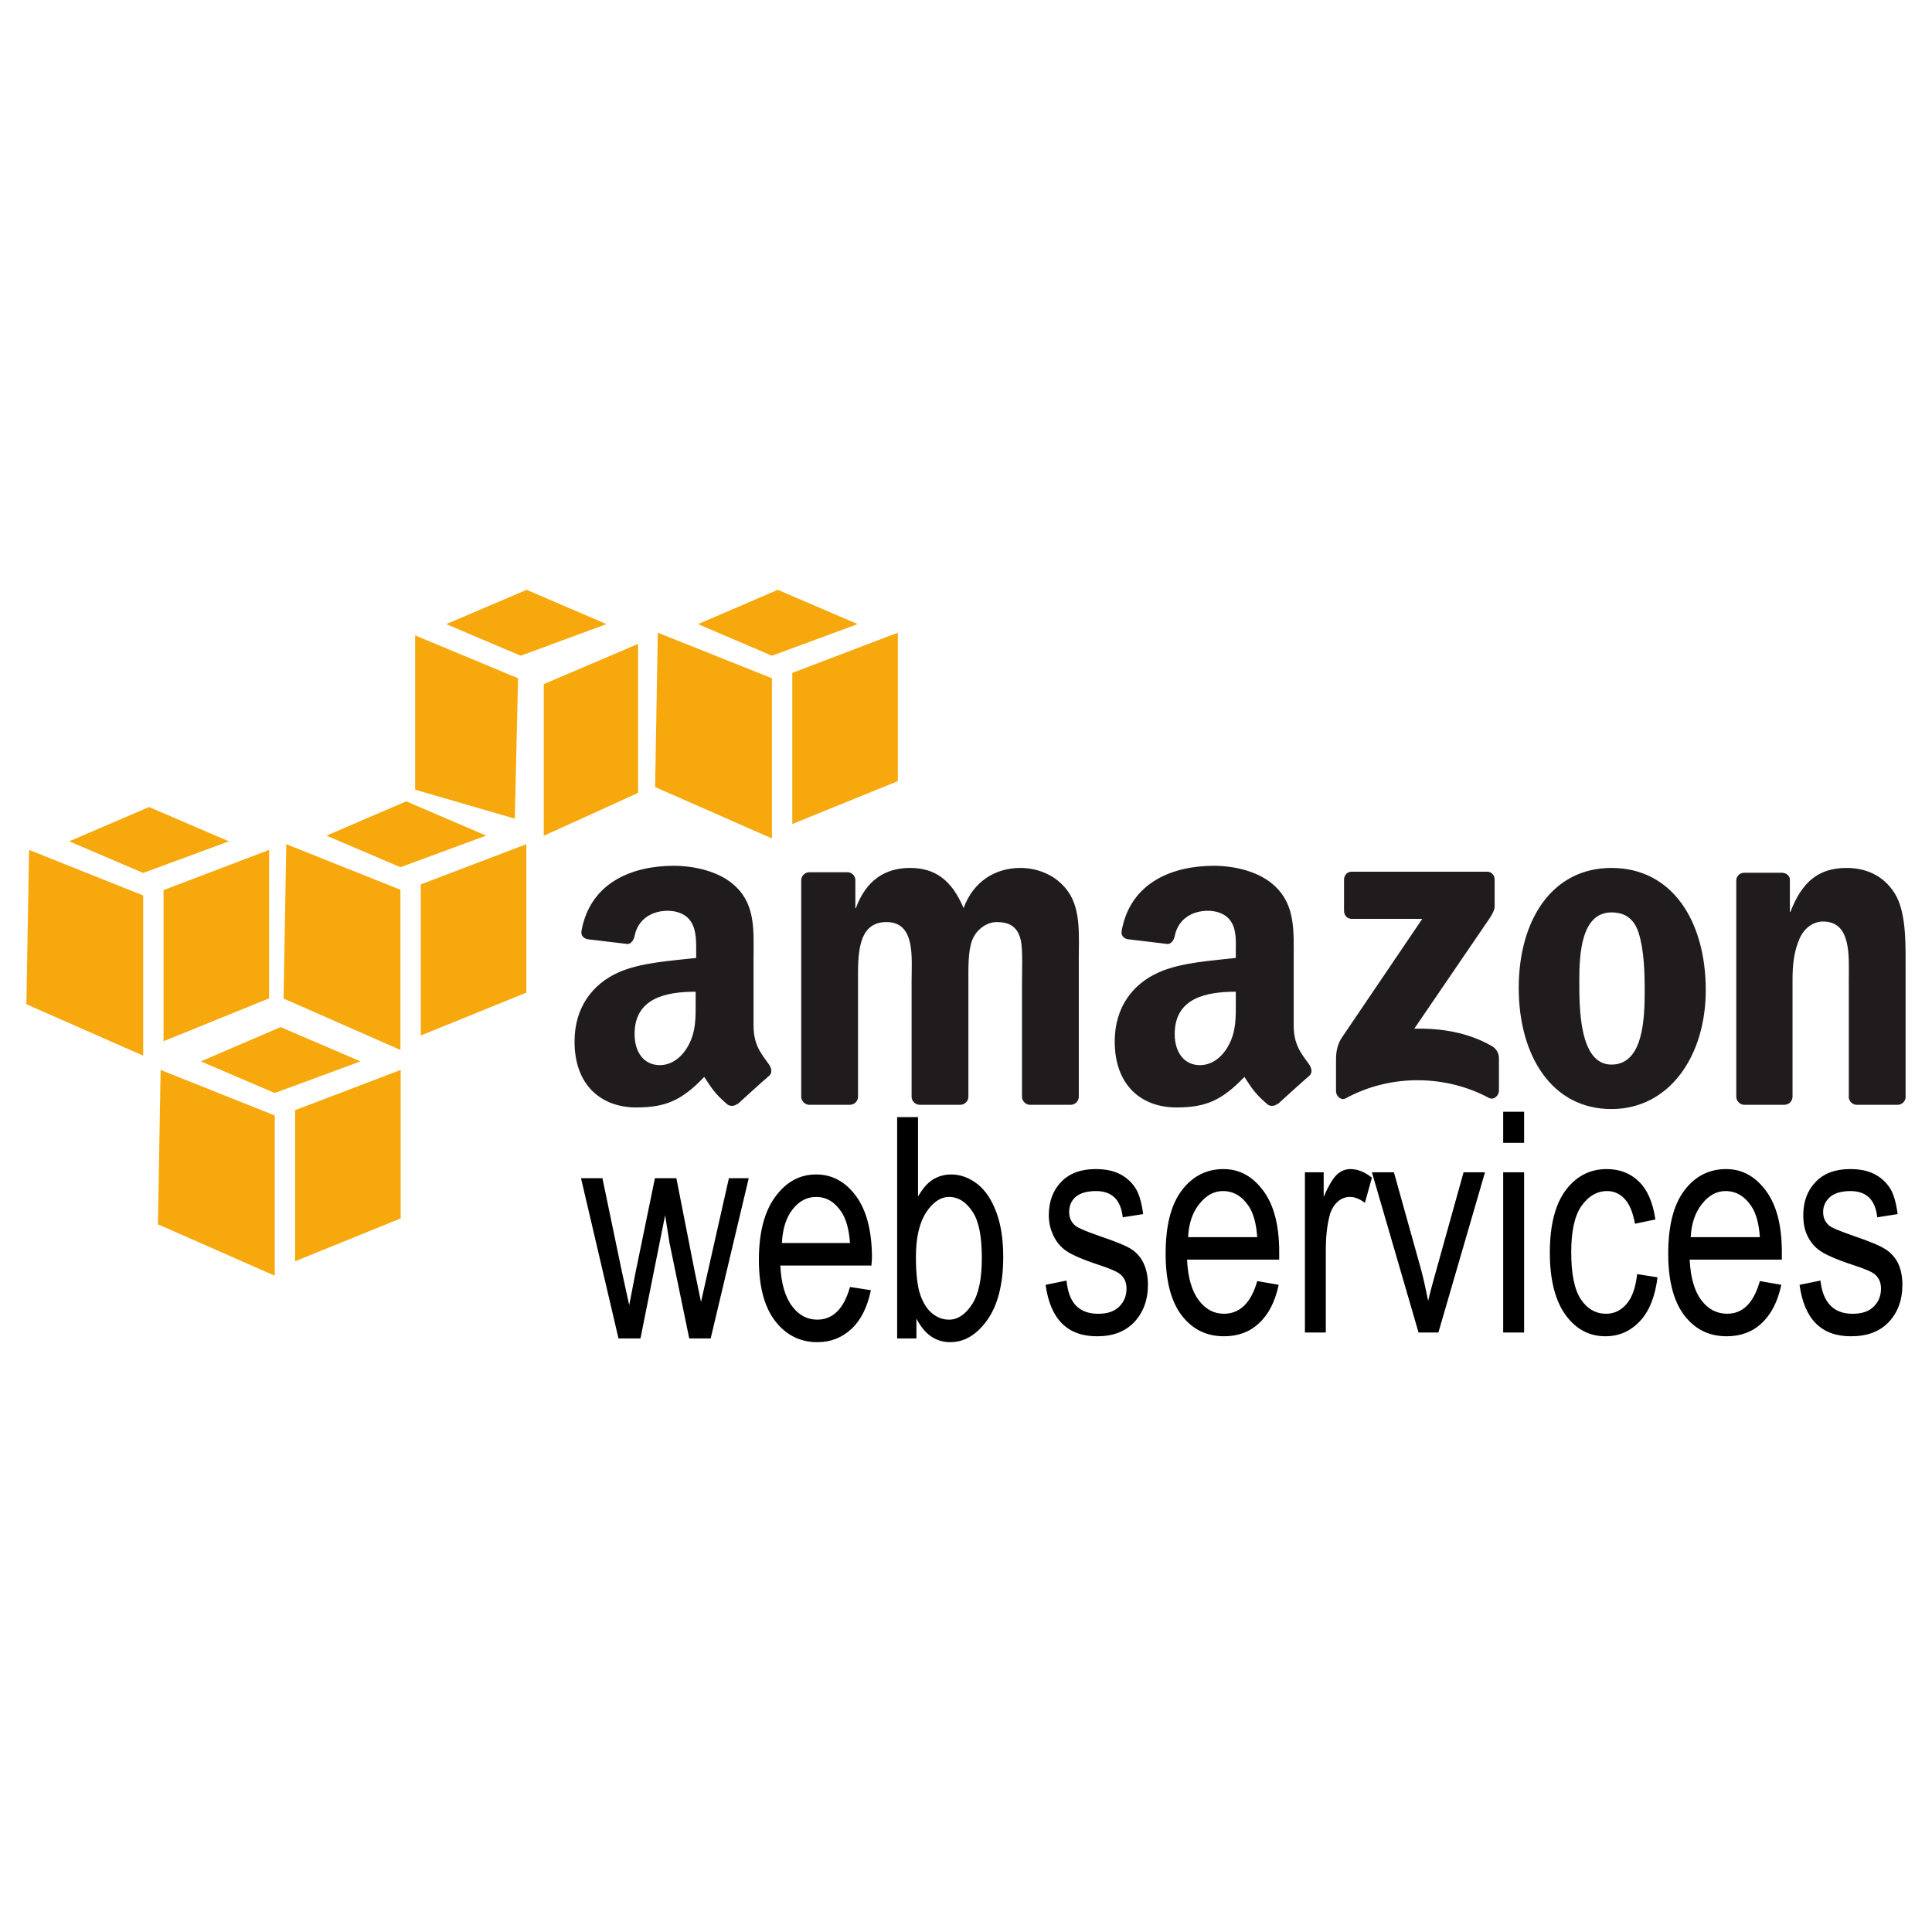
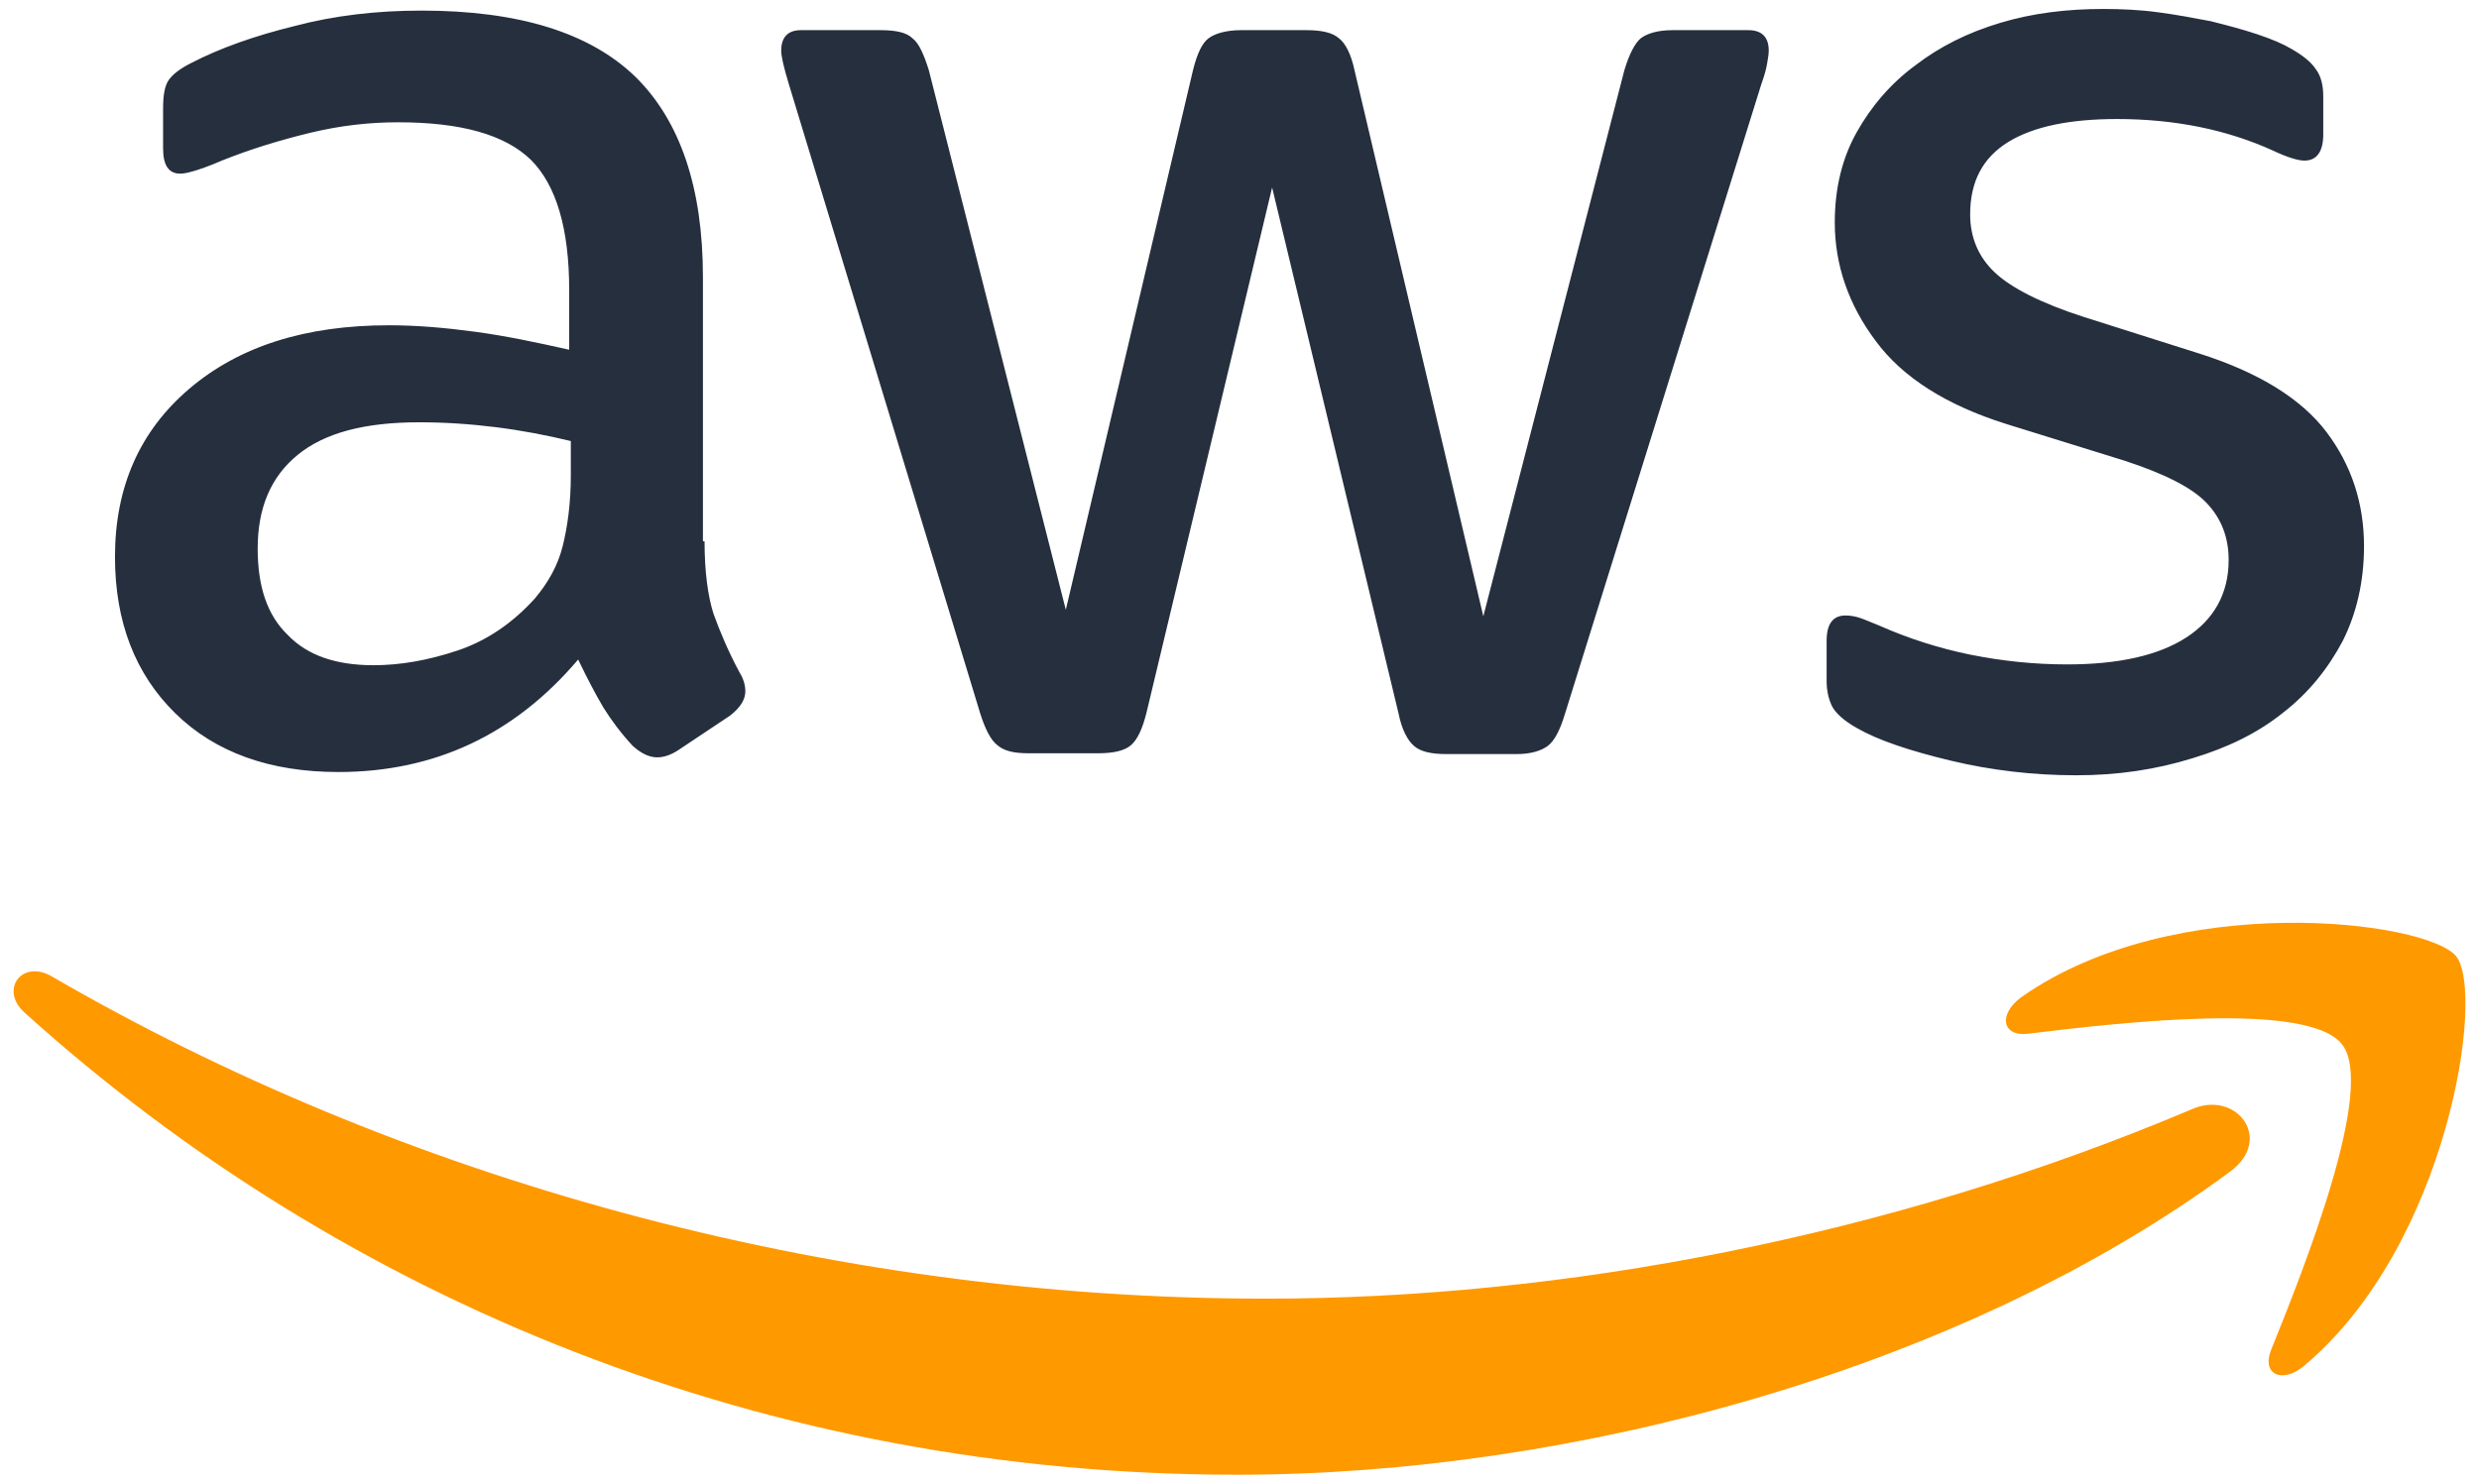
- <svg xmlns="http://www.w3.org/2000/svg" viewBox="0 0 128 128">
-   <path fill="#201C1D" d="M44.634 57.361c-2.599 0-5.499 1.001-6.107 4.296-.064.351.167.517.391.567l2.663.32c.246-.014.414-.28.461-.533.228-1.134 1.16-1.669 2.201-1.669.563 0 1.193.193 1.527.71.381.576.354 1.359.354 2.024v.391c-1.582.182-3.666.292-5.147.958-1.709.76-2.912 2.307-2.912 4.58 0 2.913 1.785 4.366 4.083 4.366 1.94 0 3.013-.456 4.509-2.022.497.738.656 1.073 1.562 1.846a.55.55 0 00.64-.071v.035c.545-.497 1.535-1.401 2.094-1.881.222-.187.174-.493 0-.746-.5-.707-1.029-1.276-1.029-2.592v-4.366c0-1.85.156-3.556-1.172-4.828-1.046-1.031-2.791-1.385-4.118-1.385zm35.786 0c-2.6 0-5.498 1.001-6.106 4.296-.064.351.166.517.39.567l2.664.32c.246-.014.415-.28.461-.533.229-1.134 1.161-1.669 2.201-1.669.564 0 1.193.193 1.526.71.381.576.319 1.359.319 2.024v.391c-1.582.182-3.63.292-5.112.958-1.711.76-2.91 2.307-2.91 4.58 0 2.913 1.785 4.366 4.082 4.366 1.938 0 3.011-.456 4.509-2.022.495.738.656 1.073 1.563 1.846a.548.548 0 00.639-.071v.035c.546-.497 1.537-1.401 2.095-1.881.222-.187.171-.493 0-.746-.5-.707-1.03-1.276-1.03-2.592v-4.366c0-1.85.12-3.556-1.206-4.828-1.05-1.031-2.759-1.385-4.085-1.385zm-20.13.142c-1.68 0-2.924.848-3.585 2.663h-.036v-1.882a.534.534 0 00-.496-.497h-2.557a.54.54 0 00-.533.533v14.378a.554.554 0 00.498.497h2.733a.537.537 0 00.532-.533v-7.633c0-1.664-.08-3.94 1.882-3.94 1.937 0 1.668 2.339 1.668 3.94v7.633c0 .271.222.515.498.533h2.733c.29 0 .532-.243.532-.533v-7.633c0-.816-.033-2.006.248-2.733s.971-1.207 1.634-1.207c.789 0 1.394.275 1.598 1.242.126.575.071 2.094.071 2.698v7.633c0 .271.222.515.496.533h2.734c.29 0 .532-.243.532-.533v-9.088c0-1.545.154-3.298-.71-4.509-.765-1.088-2.015-1.563-3.16-1.563-1.605 0-3.101.848-3.763 2.663-.764-1.814-1.842-2.662-3.549-2.662zm46.472 0c-3.949 0-6.142 3.473-6.142 7.953 0 4.448 2.167 8.022 6.142 8.022 3.823 0 6.249-3.492 6.249-7.881 0-4.537-2.198-8.094-6.249-8.094zm15.585 0c-1.887 0-2.966.943-3.728 2.911h-.035v-2.201c-.049-.222-.258-.377-.497-.39h-2.521a.525.525 0 00-.533.461v14.378c0 .271.225.515.497.533h2.699a.54.54 0 00.531-.533v-7.739c0-.97.083-1.855.463-2.733.306-.697.899-1.137 1.562-1.137 1.883 0 1.703 2.295 1.703 3.87v7.811a.545.545 0 00.498.462h2.733a.537.537 0 00.532-.462v-9.053c0-1.392.003-3.324-.71-4.474-.764-1.241-1.975-1.704-3.194-1.704zm-32.803.249c-.278 0-.497.22-.498.532v2.059c.001.31.213.531.498.533h4.686l-5.361 7.916c-.326.511-.354 1.089-.354 1.421v2.095c0 .302.328.63.639.461 3.056-1.668 6.717-1.52 9.479-.035.336.183.675-.16.675-.462V70.07a.934.934 0 00-.497-.781c-1.568-.901-3.388-1.178-5.111-1.136l4.65-6.815c.43-.613.67-.981.674-1.279v-1.774c0-.306-.209-.532-.496-.532h-8.984zm17.218 2.698c.865 0 1.504.386 1.811 1.384.354 1.152.391 2.588.391 3.799 0 1.846-.086 4.899-2.201 4.899-2.139 0-2.13-3.78-2.13-5.538-.001-1.753.117-4.544 2.129-4.544zm-60.673 5.254v.604c0 1.092.04 2.01-.497 2.981-.434.79-1.116 1.279-1.881 1.279-1.045 0-1.668-.849-1.668-2.06-.001-2.387 2.074-2.804 4.046-2.804zm35.786 0v.604c0 1.092.04 2.01-.496 2.981-.435.79-1.112 1.279-1.882 1.279-1.047 0-1.669-.849-1.669-2.06 0-2.387 2.073-2.804 4.047-2.804z" />
-   <path d="M99.59 73.656v2.06h1.386v-2.06H99.59zm-40.152.356v14.662h1.278V87.36c.272.521.582.91.958 1.171.376.262.806.391 1.277.391.939 0 1.75-.479 2.45-1.455.701-.977 1.065-2.392 1.065-4.189 0-1.178-.151-2.154-.462-2.981-.311-.826-.725-1.441-1.242-1.847-.519-.406-1.107-.639-1.739-.639-.452 0-.874.118-1.244.354-.368.236-.666.622-.958 1.101v-5.254h-1.383zm13.135 3.443c-.962 0-1.728.285-2.271.852s-.815 1.296-.815 2.202c0 .525.115.972.318 1.384.202.413.49.748.852.994.364.246 1.09.57 2.166.923.745.24 1.19.444 1.385.604.281.233.427.538.427.959 0 .486-.17.892-.498 1.207-.328.317-.786.461-1.385.461-.6 0-1.094-.168-1.455-.532-.362-.364-.557-.918-.64-1.668l-1.384.283c.313 2.278 1.449 3.41 3.408 3.408 1.045 0 1.844-.295 2.449-.923.604-.628.924-1.471.924-2.485 0-.548-.098-1.022-.284-1.419a2.251 2.251 0 00-.782-.924c-.336-.229-1.089-.536-2.236-.923-.834-.292-1.321-.506-1.49-.64-.284-.224-.427-.53-.427-.922 0-.4.133-.739.427-.995.294-.255.747-.39 1.349-.39 1.058 0 1.65.581 1.774 1.739l1.35-.213c-.094-.732-.253-1.312-.496-1.705a2.665 2.665 0 00-1.065-.958c-.465-.232-.992-.319-1.601-.319zm8.486 0c-1.109 0-2.046.457-2.77 1.42-.723.963-1.063 2.358-1.063 4.189 0 1.764.348 3.146 1.063 4.083.718.934 1.646 1.384 2.806 1.384.921 0 1.685-.276 2.307-.852.624-.575 1.077-1.423 1.313-2.557l-1.42-.248c-.407 1.451-1.16 2.163-2.2 2.165-.664 0-1.206-.281-1.669-.887-.464-.607-.726-1.507-.78-2.698h6.105v-.497c0-1.792-.357-3.137-1.065-4.083-.709-.945-1.569-1.419-2.627-1.419zm8.414 0c-.331 0-.621.112-.888.355-.267.242-.567.744-.888 1.49v-1.633h-1.243v10.615h1.385v-5.538c0-.772.074-1.516.249-2.201.1-.394.289-.703.532-.923.244-.221.523-.32.816-.32.326 0 .65.131.994.391l.462-1.668c-.482-.386-.955-.568-1.419-.568zm16.969 0c-1.096 0-1.999.462-2.699 1.385-.696.923-1.063 2.309-1.063 4.153 0 1.831.372 3.218 1.063 4.154.693.934 1.559 1.384 2.628 1.384.884 0 1.642-.328 2.272-.994.63-.665 1.014-1.646 1.172-2.911l-1.35-.213c-.101.905-.336 1.557-.71 1.988-.373.43-.823.639-1.349.639-.67 0-1.241-.313-1.67-.958-.427-.646-.638-1.68-.638-3.124 0-1.4.227-2.41.674-3.053.448-.644 1.021-.994 1.704-.994.457 0 .847.177 1.172.531.327.356.543.918.674 1.634l1.351-.283c-.162-1.119-.521-1.962-1.102-2.521-.58-.56-1.284-.817-2.129-.817zm7.917 0c-1.11 0-2.046.457-2.77 1.42-.723.963-1.065 2.358-1.065 4.189 0 1.764.349 3.146 1.065 4.083.719.934 1.646 1.384 2.805 1.384.918 0 1.685-.276 2.308-.852.622-.575 1.075-1.423 1.314-2.557l-1.42-.248c-.41 1.451-1.128 2.163-2.166 2.165-.664 0-1.241-.281-1.704-.887-.463-.607-.725-1.507-.781-2.698h6.106v-.497c0-1.792-.357-3.137-1.065-4.083-.706-.945-1.568-1.419-2.627-1.419zm8.202 0c-.966 0-1.729.285-2.272.852-.545.566-.817 1.296-.817 2.202 0 .525.082.972.284 1.384.2.413.489.748.853.994.361.246 1.09.57 2.166.923.743.24 1.226.444 1.42.604.281.233.426.538.426.959 0 .486-.168.892-.497 1.207-.326.317-.785.461-1.384.461-.602 0-1.094-.168-1.456-.532-.361-.364-.595-.918-.675-1.668l-1.384.283c.313 2.278 1.446 3.41 3.407 3.408 1.047 0 1.881-.295 2.485-.923s.922-1.471.922-2.485c0-.548-.096-1.022-.282-1.419a2.322 2.322 0 00-.817-.924c-.336-.229-1.054-.536-2.2-.923-.835-.292-1.357-.506-1.527-.64-.283-.224-.426-.53-.426-.922 0-.4.167-.739.462-.995.294-.255.75-.39 1.35-.39 1.058 0 1.649.581 1.774 1.739l1.349-.213c-.094-.732-.252-1.312-.497-1.705a2.662 2.662 0 00-1.064-.958c-.463-.232-.994-.319-1.6-.319zm-31.668.213l3.09 10.615h1.313l3.089-10.615h-1.42l-1.811 6.497c-.219.785-.413 1.464-.533 2.023-.15-.705-.296-1.446-.496-2.166l-1.775-6.354h-1.457zm8.697 0v10.615h1.386V77.668H99.59zm-45.513.143c-1.098 0-1.981.492-2.697 1.455-.717.963-1.102 2.358-1.102 4.189 0 1.765.355 3.113 1.065 4.047.709.935 1.657 1.42 2.806 1.42.911 0 1.655-.312 2.271-.888.616-.575 1.042-1.423 1.279-2.556l-1.385-.213c-.404 1.451-1.136 2.163-2.165 2.165-.659 0-1.21-.281-1.669-.888-.46-.606-.727-1.506-.781-2.697h6.035l.036-.497c0-1.792-.364-3.172-1.065-4.119-.701-.945-1.581-1.418-2.628-1.418zm-15.584.248l2.485 10.615h1.455l1.634-8.165.284 1.81 1.313 6.355h1.42l2.521-10.615h-1.313L46.906 84.2l-.462 2.06-.426-2.06-1.207-6.142h-1.42l-1.278 6.213-.426 2.201-.496-2.272-1.279-6.142h-1.419zm42.53.852c.69 0 1.258.333 1.704.994.306.452.506 1.14.567 2.059h-4.58c.044-.932.307-1.65.747-2.201.44-.55.943-.852 1.562-.852zm33.3 0c.688 0 1.258.333 1.704.994.308.452.506 1.14.569 2.059h-4.581c.044-.932.308-1.65.746-2.201.437-.55.943-.852 1.562-.852zm-60.246.39c.682 0 1.23.334 1.67.995.304.452.505 1.14.567 2.059h-4.51c.043-.932.275-1.687.711-2.236.434-.552.948-.818 1.562-.818zm8.805 0c.615 0 1.14.342 1.563.995.423.652.604 1.659.604 3.053 0 1.357-.2 2.37-.64 3.053-.439.684-.96 1.029-1.526 1.029-.416 0-.794-.14-1.136-.426-.344-.286-.595-.696-.782-1.242-.186-.546-.283-1.387-.283-2.485 0-1.294.231-2.263.674-2.947.443-.684.96-1.03 1.526-1.03z" />
-   <path fill="#F7A80D" d="M18.594 68.048l-5.29 2.271 4.899 2.095 5.681-2.095-5.29-2.271zm-7.952 2.839l-.178 10.226 7.74 3.408V73.905l-7.562-3.018zm15.904 0l-6.994 2.663v10.012l6.994-2.84v-9.835zm8.343-31.809l-5.326 2.271 4.935 2.095 5.681-2.095-5.29-2.271zm-7.385 3.018V52.32l6.604 1.917.213-9.302-6.817-2.839zm14.769.567l-6.249 2.663v10.047l6.249-2.84v-9.87zM9.877 53.468l-5.29 2.272 4.899 2.095 5.68-2.095-5.289-2.272zm-7.951 2.841l-.178 10.224 7.739 3.408V59.326l-7.561-3.017zm15.904 0l-6.994 2.662v10.012l6.994-2.84v-9.834zm9.088-3.218l-5.29 2.271 4.899 2.094 5.68-2.094-5.289-2.271zm-7.952 2.839l-.177 10.225 7.739 3.408V58.948l-7.562-3.018zm15.905 0l-6.994 2.663v10.012l6.994-2.841V55.93zm16.662-16.852l-5.289 2.271 4.899 2.095 5.681-2.095-5.291-2.271zm-7.952 2.84l-.178 10.225 7.74 3.407V44.936l-7.562-3.018zm15.904 0l-6.994 2.663v10.011l6.994-2.84v-9.834z" />
+ <svg xmlns="http://www.w3.org/2000/svg" version="1.1" id="Layer_1" x="0px" y="0px" viewBox="0 0 304 182" style="enable-background:new 0 0 304 182;" xml:space="preserve">
+   <style type="text/css">
+ 	.st0{fill:#252F3E;}
+ 	.st1{fill-rule:evenodd;clip-rule:evenodd;fill:#FF9900;}
+ </style>
+   <g>
+     <path class="st0" d="M86.4,66.4c0,3.7,0.4,6.7,1.1,8.9c0.8,2.2,1.8,4.6,3.2,7.2c0.5,0.8,0.7,1.6,0.7,2.3c0,1-0.6,2-1.9,3l-6.3,4.2   c-0.9,0.6-1.8,0.9-2.6,0.9c-1,0-2-0.5-3-1.4C76.2,90,75,88.4,74,86.8c-1-1.7-2-3.6-3.1-5.9c-7.8,9.2-17.6,13.8-29.4,13.8   c-8.4,0-15.1-2.4-20-7.2c-4.9-4.8-7.4-11.2-7.4-19.2c0-8.5,3-15.4,9.1-20.6c6.1-5.2,14.2-7.8,24.5-7.8c3.4,0,6.9,0.3,10.6,0.8   c3.7,0.5,7.5,1.3,11.5,2.2v-7.3c0-7.6-1.6-12.9-4.7-16c-3.2-3.1-8.6-4.6-16.3-4.6c-3.5,0-7.1,0.4-10.8,1.3c-3.7,0.9-7.3,2-10.8,3.4   c-1.6,0.7-2.8,1.1-3.5,1.3c-0.7,0.2-1.2,0.3-1.6,0.3c-1.4,0-2.1-1-2.1-3.1v-4.9c0-1.6,0.2-2.8,0.7-3.5c0.5-0.7,1.4-1.4,2.8-2.1   c3.5-1.8,7.7-3.3,12.6-4.5c4.9-1.3,10.1-1.9,15.6-1.9c11.9,0,20.6,2.7,26.2,8.1c5.5,5.4,8.3,13.6,8.3,24.6V66.4z M45.8,81.6   c3.3,0,6.7-0.6,10.3-1.8c3.6-1.2,6.8-3.4,9.5-6.4c1.6-1.9,2.8-4,3.4-6.4c0.6-2.4,1-5.3,1-8.7v-4.2c-2.9-0.7-6-1.3-9.2-1.7   c-3.2-0.4-6.3-0.6-9.4-0.6c-6.7,0-11.6,1.3-14.9,4c-3.3,2.7-4.9,6.5-4.9,11.5c0,4.7,1.2,8.2,3.7,10.6   C37.7,80.4,41.2,81.6,45.8,81.6z M126.1,92.4c-1.8,0-3-0.3-3.8-1c-0.8-0.6-1.5-2-2.1-3.9L96.7,10.2c-0.6-2-0.9-3.3-0.9-4   c0-1.6,0.8-2.5,2.4-2.5h9.8c1.9,0,3.2,0.3,3.9,1c0.8,0.6,1.4,2,2,3.9l16.8,66.2l15.6-66.2c0.5-2,1.1-3.3,1.9-3.9c0.8-0.6,2.2-1,4-1   h8c1.9,0,3.2,0.3,4,1c0.8,0.6,1.5,2,1.9,3.9l15.8,67l17.3-67c0.6-2,1.3-3.3,2-3.9c0.8-0.6,2.1-1,3.9-1h9.3c1.6,0,2.5,0.8,2.5,2.5   c0,0.5-0.1,1-0.2,1.6c-0.1,0.6-0.3,1.4-0.7,2.5l-24.1,77.3c-0.6,2-1.3,3.3-2.1,3.9c-0.8,0.6-2.1,1-3.8,1h-8.6c-1.9,0-3.2-0.3-4-1   c-0.8-0.7-1.5-2-1.9-4L156,23l-15.4,64.4c-0.5,2-1.1,3.3-1.9,4c-0.8,0.7-2.2,1-4,1H126.1z M254.6,95.1c-5.2,0-10.4-0.6-15.4-1.8   c-5-1.2-8.9-2.5-11.5-4c-1.6-0.9-2.7-1.9-3.1-2.8c-0.4-0.9-0.6-1.9-0.6-2.8v-5.1c0-2.1,0.8-3.1,2.3-3.1c0.6,0,1.2,0.1,1.8,0.3   c0.6,0.2,1.5,0.6,2.5,1c3.4,1.5,7.1,2.7,11,3.5c4,0.8,7.9,1.2,11.9,1.2c6.3,0,11.2-1.1,14.6-3.3c3.4-2.2,5.2-5.4,5.2-9.5   c0-2.8-0.9-5.1-2.7-7c-1.8-1.9-5.2-3.6-10.1-5.2L246,52c-7.3-2.3-12.7-5.7-16-10.2c-3.3-4.4-5-9.3-5-14.5c0-4.2,0.9-7.9,2.7-11.1   c1.8-3.2,4.2-6,7.2-8.2c3-2.3,6.4-4,10.4-5.2c4-1.2,8.2-1.7,12.6-1.7c2.2,0,4.5,0.1,6.7,0.4c2.3,0.3,4.4,0.7,6.5,1.1   c2,0.5,3.9,1,5.7,1.6c1.8,0.6,3.2,1.2,4.2,1.8c1.4,0.8,2.4,1.6,3,2.5c0.6,0.8,0.9,1.9,0.9,3.3v4.7c0,2.1-0.8,3.2-2.3,3.2   c-0.8,0-2.1-0.4-3.8-1.2c-5.7-2.6-12.1-3.9-19.2-3.9c-5.7,0-10.2,0.9-13.3,2.8c-3.1,1.9-4.7,4.8-4.7,8.9c0,2.8,1,5.2,3,7.1   c2,1.9,5.7,3.8,11,5.5l14.2,4.5c7.2,2.3,12.4,5.5,15.5,9.6c3.1,4.1,4.6,8.8,4.6,14c0,4.3-0.9,8.2-2.6,11.6   c-1.8,3.4-4.2,6.4-7.3,8.8c-3.1,2.5-6.8,4.3-11.1,5.6C264.4,94.4,259.7,95.1,254.6,95.1z" />
+     <g>
+       <path class="st1" d="M273.5,143.7c-32.9,24.3-80.7,37.2-121.8,37.2c-57.6,0-109.5-21.3-148.7-56.7c-3.1-2.8-0.3-6.6,3.4-4.4    c42.4,24.6,94.7,39.5,148.8,39.5c36.5,0,76.6-7.6,113.5-23.2C274.2,133.6,278.9,139.7,273.5,143.7z" />
+       <path class="st1" d="M287.2,128.1c-4.2-5.4-27.8-2.6-38.5-1.3c-3.2,0.4-3.7-2.4-0.8-4.5c18.8-13.2,49.7-9.4,53.3-5    c3.6,4.5-1,35.4-18.6,50.2c-2.7,2.3-5.3,1.1-4.1-1.9C282.5,155.7,291.4,133.4,287.2,128.1z" />
+     </g>
+   </g>
</svg>
